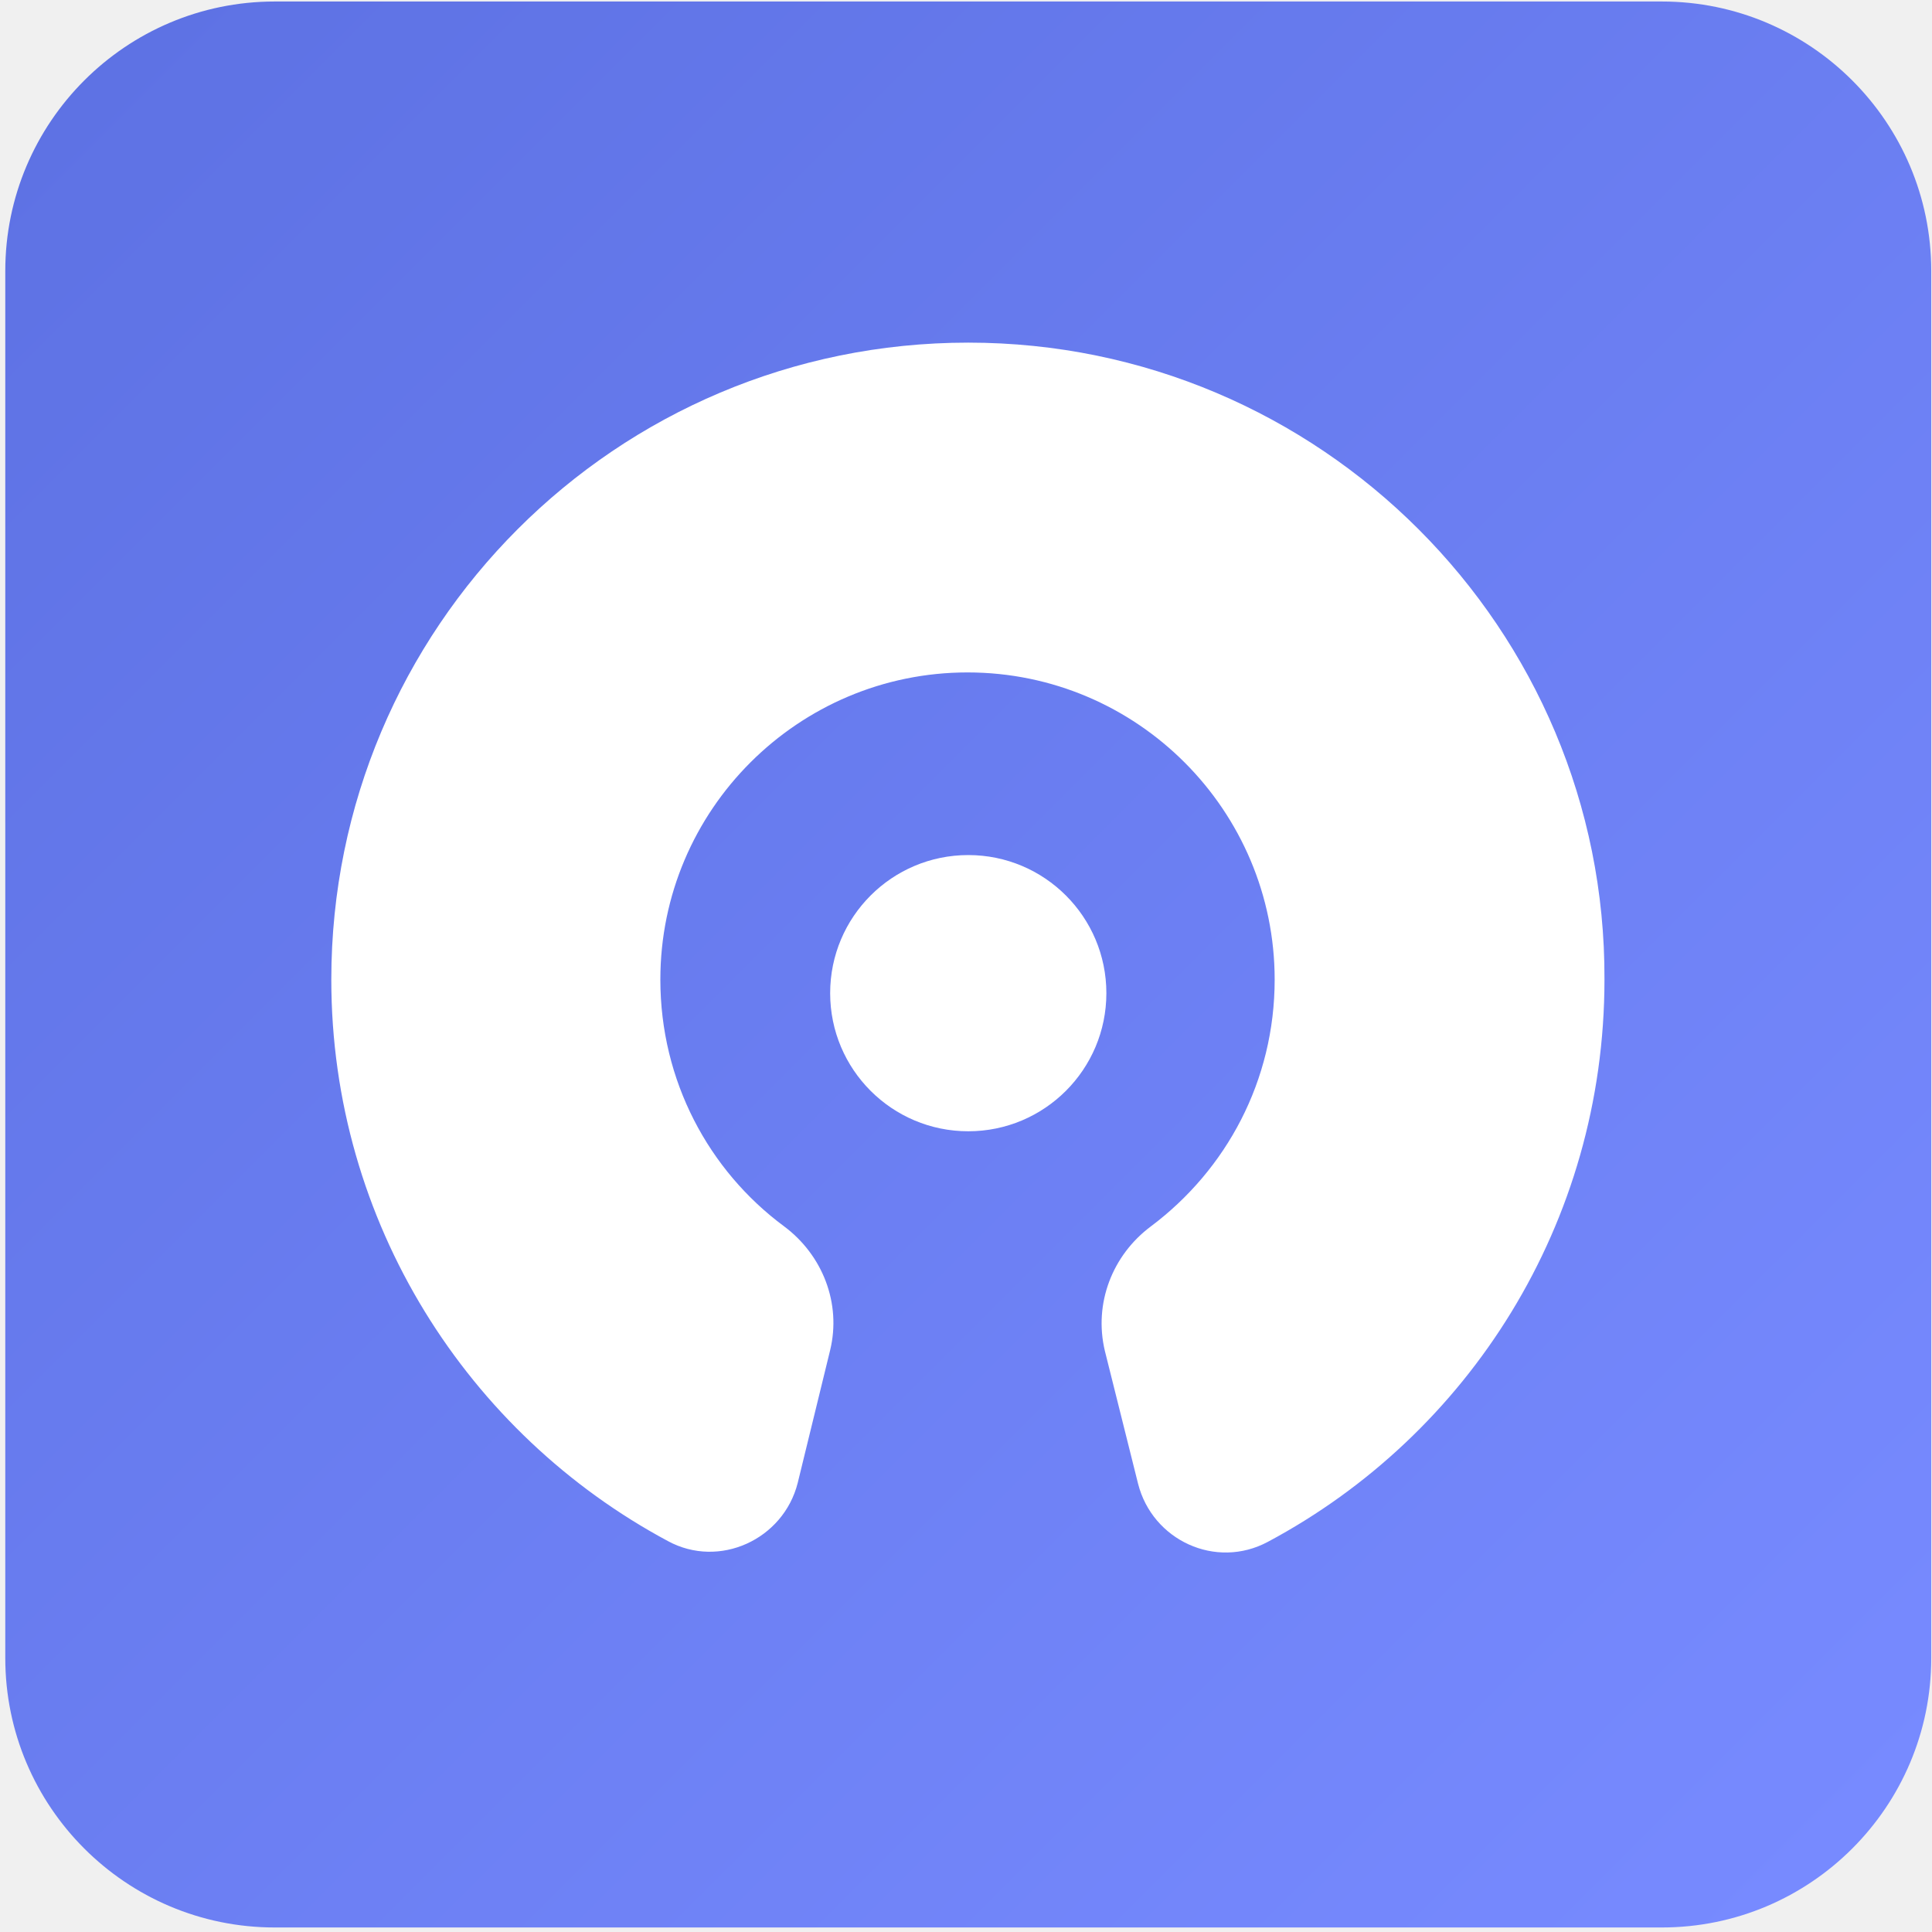
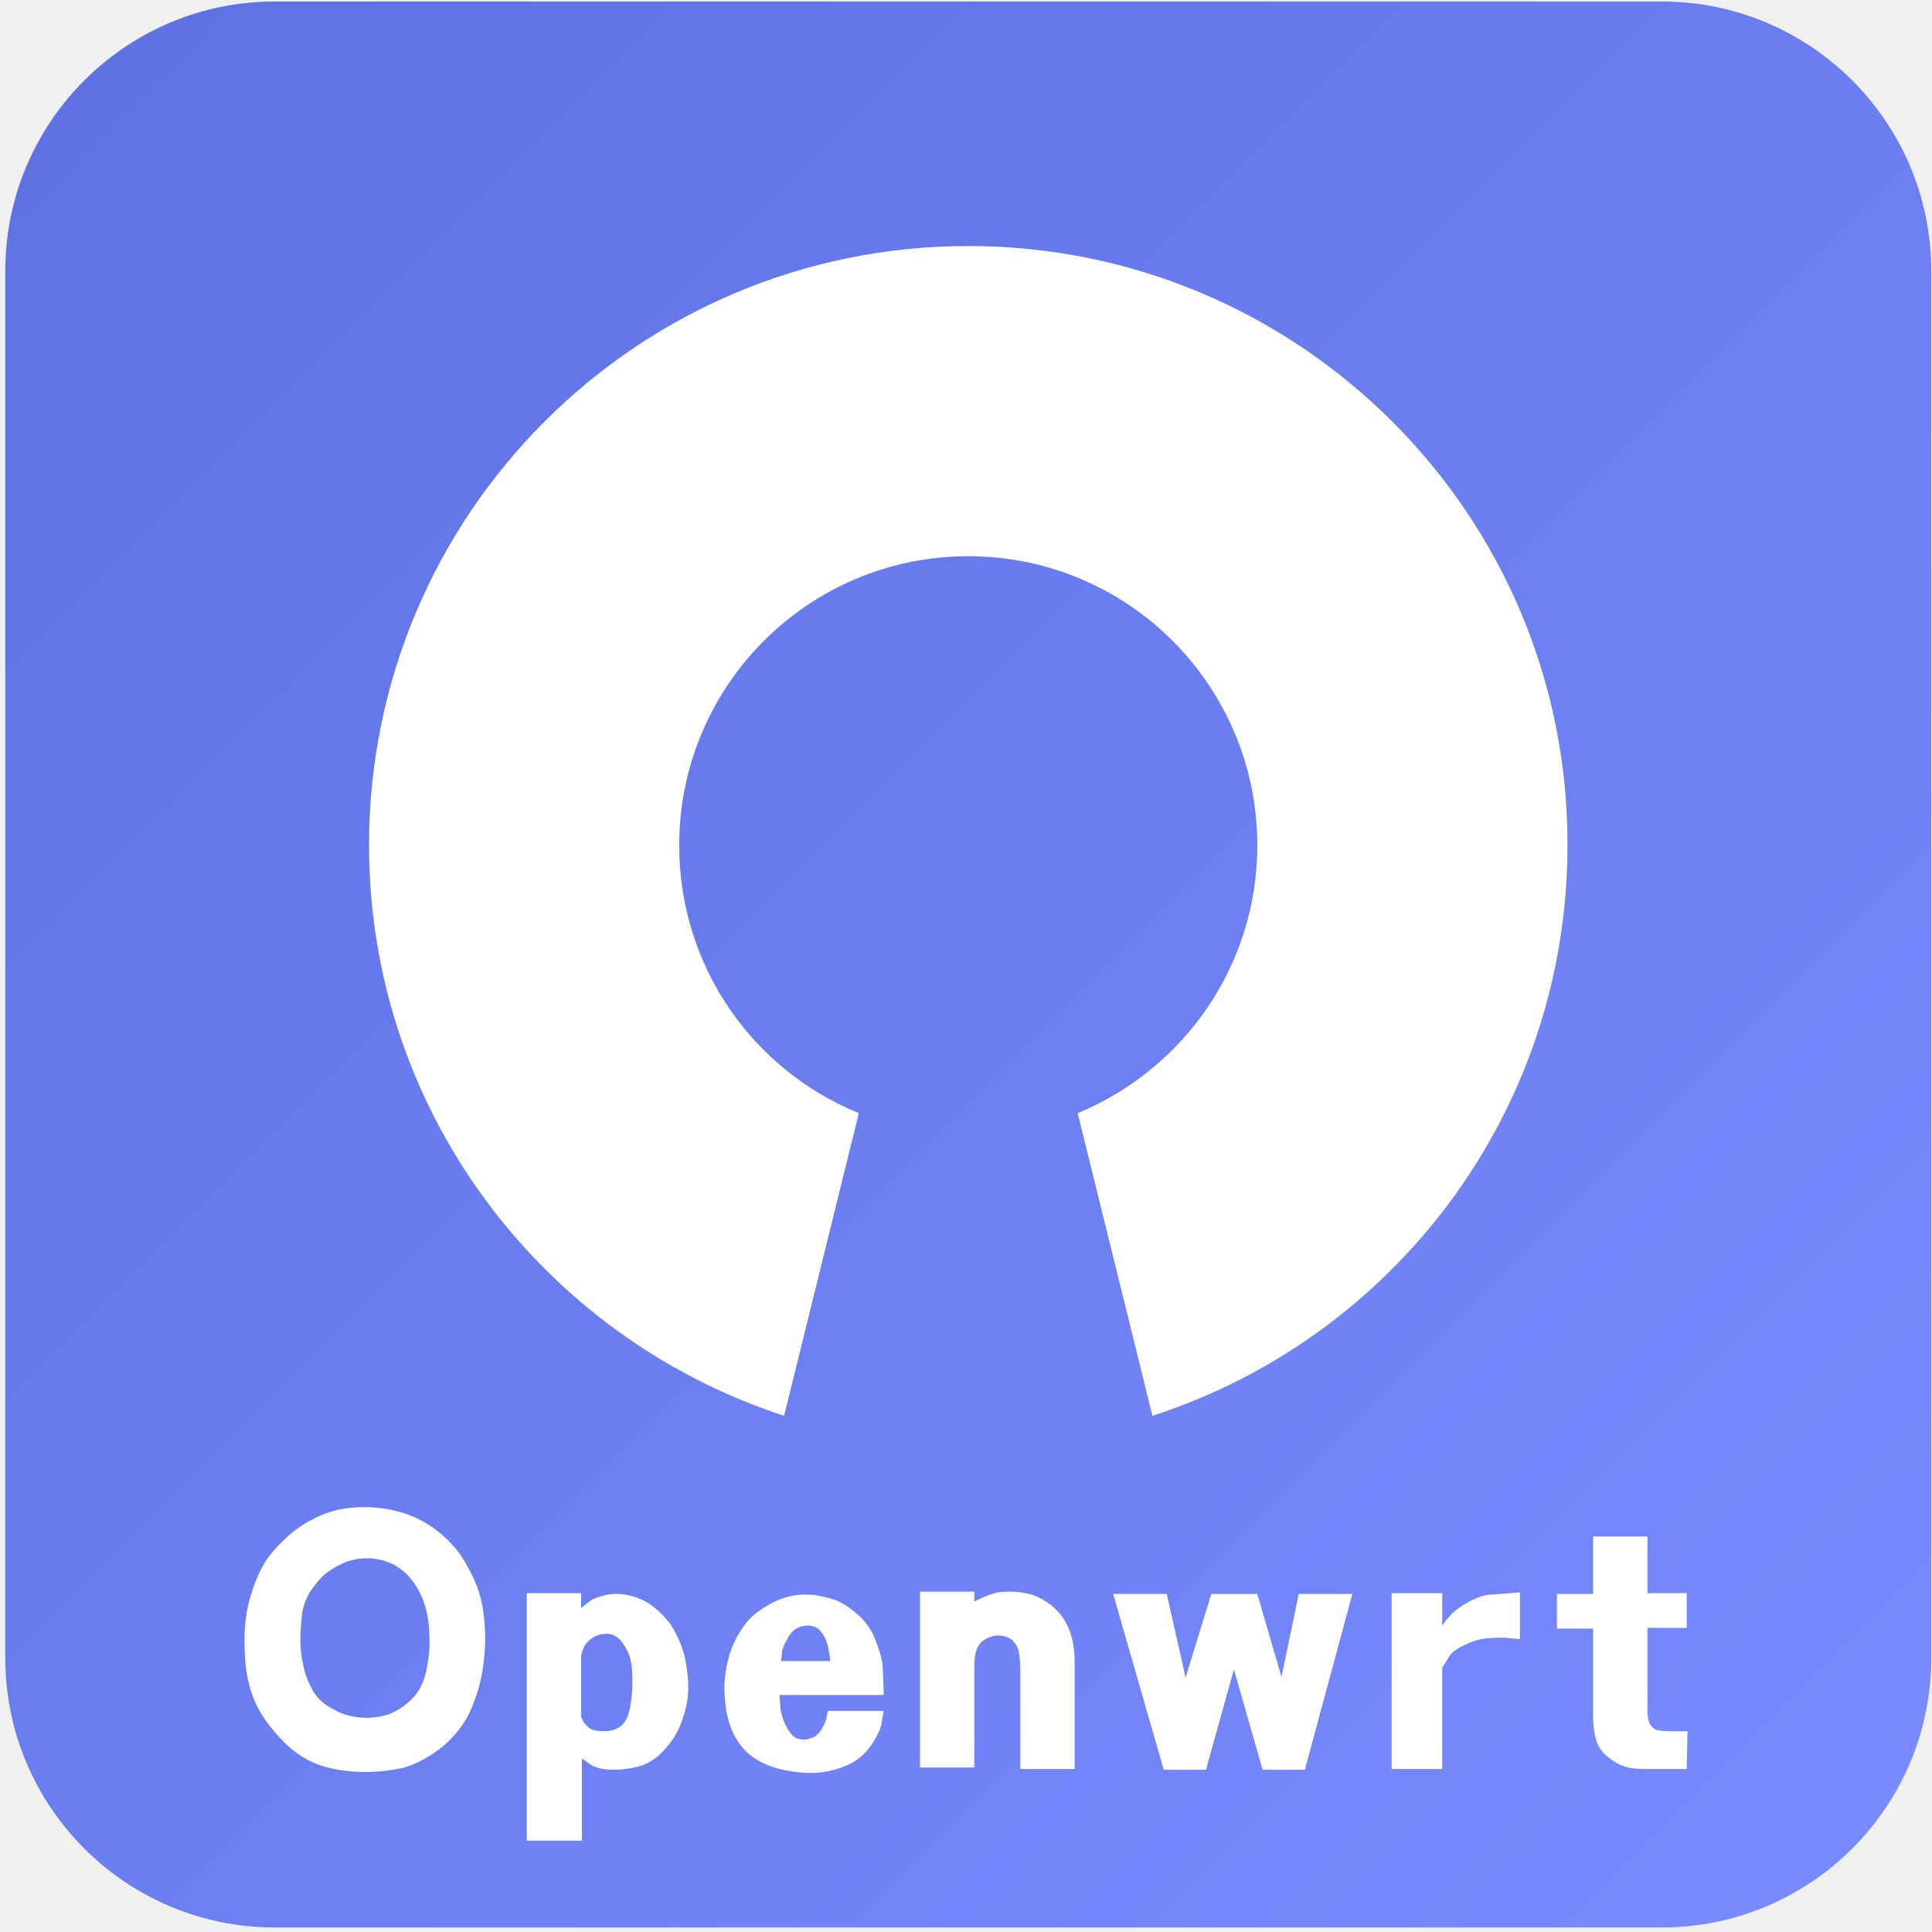
<svg xmlns="http://www.w3.org/2000/svg" version="1.1" id="图层_1" x="0px" y="0px" viewBox="0 0 256 256" style="enable-background:new 0 0 256 256;" xml:space="preserve">
  <style type="text/css">
- 	.st0{fill-rule:evenodd;clip-rule:evenodd;fill:url(#svg_2_00000009581766544743910510000007087157279682564742_);}
- 	.st1{fill-rule:evenodd;clip-rule:evenodd;fill:url(#svg_3_00000013155245276689480680000010334395393893521599_);}
+ 	.st0{fill-rule:evenodd;clip-rule:evenodd;fill:url(#SVGID_1_);}
+ 	.st1{fill-rule:evenodd;clip-rule:evenodd;fill:url(#SVGID_2_);}
	.st2{fill:#FFFFFF;}
</style>
  <g>
-     <g id="svg_1">
-       <linearGradient id="svg_2_00000043442590260727270070000016472210641679865270_" gradientUnits="userSpaceOnUse" x1="11.156" y1="247.344" x2="245.444" y2="13.056" gradientTransform="matrix(1 0 0 -1 0 258)">
-         <stop offset="0" style="stop-color:#5E72E4" />
-         <stop offset="1" style="stop-color:#778AFF" />
-       </linearGradient>
-       <path id="svg_2" style="fill-rule:evenodd;clip-rule:evenodd;fill:url(#svg_2_00000043442590260727270070000016472210641679865270_);" d="    M36.4,0.2h183.8c19.7,0,35.7,16,35.7,35.7v183.8c0,19.7-16,35.7-35.7,35.7H36.4c-19.7,0-35.7-16-35.7-35.7V35.9    C0.7,16.2,16.7,0.2,36.4,0.2z" />
-       <linearGradient id="svg_3_00000010280352489557108120000000938545297310085033_" gradientUnits="userSpaceOnUse" x1="0.7" y1="257.8" x2="0.7" y2="257.8" gradientTransform="matrix(1 0 0 -1 0 258)">
-         <stop offset="0" style="stop-color:#5E72E4" />
-         <stop offset="1" style="stop-color:#778AFF" />
-       </linearGradient>
-       <path id="svg_3" style="fill-rule:evenodd;clip-rule:evenodd;fill:url(#svg_3_00000010280352489557108120000000938545297310085033_);" d="    M0.7,0.2" />
-     </g>
-     <path id="svg_4" class="st2" d="M128.3,45.4c-46.7,0-84.4,37.8-84.4,84.4c0,32.2,18.1,60.2,44.6,74.4c6.8,3.7,15.3-0.2,17.2-7.7   l4.3-17.6c1.5-6.2-1-12.6-6.1-16.4c-10-7.4-16.4-19.3-16.4-32.7c0-22.5,18.3-40.7,40.7-40.7c22.5,0,40.7,18.3,40.7,40.7   c0,13.4-6.4,25.2-16.4,32.7c-5.1,3.8-7.6,10.2-6.1,16.5l4.4,17.6c1.9,7.5,10.3,11.4,17.2,7.7c26.6-14.2,44.6-42.2,44.6-74.5   C212.8,83.3,174.9,45.4,128.3,45.4L128.3,45.4z" />
+     <linearGradient id="SVGID_1_" gradientUnits="userSpaceOnUse" x1="11.138" y1="10.65" x2="245.53" y2="245.042">
+       <stop offset="0" style="stop-color:#5E72E4" />
+       <stop offset="1" style="stop-color:#778AFF" />
+     </linearGradient>
+     <path class="st0" d="M36.4,0.2h183.8c19.7,0,35.7,16,35.7,35.7v183.8c0,19.7-16,35.7-35.7,35.7H36.4c-19.7,0-35.7-16-35.7-35.7   V35.9C0.7,16.2,16.7,0.2,36.4,0.2z" />
+     <linearGradient id="SVGID_2_" gradientUnits="userSpaceOnUse" x1="0.668" y1="0.18" x2="0.668" y2="0.18">
+       <stop offset="0" style="stop-color:#5E72E4" />
+       <stop offset="1" style="stop-color:#778AFF" />
+     </linearGradient>
+     <path class="st1" d="M0.7,0.2" />
  </g>
-   <circle class="st2" cx="128.3" cy="131.6" r="18.3" />
+   <path class="st2" d="M128.3,32.6c-43.9,0-79.4,35.6-79.4,79.4c0,35.3,23.1,65.2,55,75.6l9.9-40.1c-14-5.7-23.8-19.4-23.8-35.5  c0-21.2,17.2-38.3,38.3-38.3c21.2,0,38.3,17.2,38.3,38.3c0,16-9.8,29.7-23.8,35.5l9.9,40.1c31.9-10.3,55-40.2,55-75.6  C207.8,68.2,172.2,32.6,128.3,32.6z" />
+   <g>
+     <path class="st2" d="M48.5,234.8c-2.3,0-4.3-0.3-6.1-0.9c-1.7-0.6-3.3-1.6-4.7-3c-1.4-1.4-2.5-2.8-3.3-4.2   c-0.8-1.4-1.3-2.9-1.6-4.4c-0.3-1.5-0.4-3.2-0.4-4.9c0-2.3,0.3-4.3,0.8-5.9c0.5-1.7,1.1-3.1,1.8-4.3c0.7-1.2,1.8-2.4,3.1-3.6   c1.3-1.2,2.8-2.1,4.4-2.8c1.6-0.7,3.5-1.1,5.7-1.1c2,0,3.8,0.3,5.6,0.9c1.7,0.6,3.3,1.5,4.7,2.7c1.4,1.2,2.6,2.6,3.5,4.4   c1,1.7,1.6,3.4,1.9,5c0.3,1.6,0.4,3.2,0.4,4.8c-0.1,2.5-0.4,4.7-1,6.6c-0.6,1.9-1.3,3.5-2.2,4.7c-0.9,1.2-1.9,2.3-3.2,3.2   c-1.2,0.9-2.7,1.7-4.3,2.2C52.3,234.5,50.5,234.8,48.5,234.8z M48,227.6c1.1,0.1,2.3-0.1,3.4-0.4c1.1-0.4,2.2-1.1,3.2-2.1   c1-1,1.6-2.3,1.9-3.8c0.3-1.5,0.5-2.9,0.4-4.3c0-1.9-0.3-3.4-0.7-4.6c-0.4-1.2-1-2.2-1.6-3c-0.6-0.8-1.4-1.5-2.3-2   c-0.9-0.5-1.9-0.8-3.1-0.9c-1.1-0.1-2.2,0.1-3.2,0.4c-1,0.4-1.9,0.9-2.7,1.5c-0.8,0.6-1.5,1.5-2.2,2.5c-0.6,1-1,2.1-1.1,3.2   c-0.1,1.1-0.2,2.1-0.2,3c0,1.2,0.1,2.4,0.4,3.6c0.2,1.2,0.7,2.3,1.3,3.4c0.6,1,1.5,1.8,2.7,2.4C45.4,227.2,46.6,227.5,48,227.6z" />
+     <path class="st2" d="M77,243.9h-7.2v-32.8H77l0,2c0.3-0.3,0.7-0.6,1.1-0.9c0.4-0.3,0.9-0.5,1.6-0.7c0.7-0.2,1.3-0.3,2-0.3   c1.4,0,2.7,0.4,4,1.1c1.3,0.8,2.3,1.8,3.2,3c0.8,1.3,1.4,2.6,1.8,4.1c0.3,1.5,0.5,2.8,0.5,4.1c0,1.3-0.2,2.7-0.7,4.1   c-0.5,1.7-1.4,3.1-2.5,4.3c-1.1,1.2-2.3,1.9-3.5,2.2c-1.2,0.3-2.3,0.4-3.1,0.4c-1.6,0-2.7-0.3-3.3-0.8l-1-0.7V243.9z M77,225.8   l0,1.7c0.2,0.5,0.5,1,0.9,1.3c0.3,0.4,1.1,0.6,2.1,0.6c1.1,0,1.9-0.3,2.5-0.9c0.5-0.5,0.8-1.3,1-2.3c0.2-1.1,0.3-2.2,0.3-3.5   c0-1.3-0.1-2.4-0.4-3.3c-0.3-0.8-0.7-1.5-1.2-2.1c-0.6-0.6-1.3-0.9-2.1-0.8c-0.5,0-1.1,0.2-1.7,0.6c-0.6,0.4-1,0.9-1.2,1.6   l-0.2,0.6V225.8z" />
+     <path class="st2" d="M103.3,224.3c0,0.2,0,0.4,0,0.6c0,0.2,0.1,0.7,0.1,1.4c0.1,0.7,0.3,1.5,0.7,2.3c0.4,0.8,0.8,1.3,1.2,1.6   c0.5,0.3,0.9,0.3,1.5,0.3c0.4-0.1,0.9-0.2,1.3-0.5c0.4-0.3,0.7-0.7,0.9-1.1c0.2-0.4,0.4-0.8,0.5-1.2l0.2-1h7.4   c-0.1,0.5-0.2,1.1-0.3,1.7c-0.1,0.7-0.5,1.4-1,2.3c-0.5,0.8-1.1,1.6-1.9,2.2c-0.7,0.6-1.7,1.1-3,1.5c-1.3,0.4-2.7,0.6-4.3,0.5   c-1.6-0.1-3.2-0.4-4.6-0.9c-1.5-0.6-2.6-1.3-3.5-2.3c-0.9-1-1.5-2.2-1.9-3.5c-0.4-1.3-0.6-2.9-0.6-4.6c0-1,0.1-1.9,0.3-2.9   c0.2-1,0.5-2,0.9-2.9c0.4-0.9,1-1.9,1.7-2.8c0.7-0.9,1.9-1.8,3.4-2.6c1.5-0.8,3.2-1.2,4.9-1.1c0.7,0,1.7,0.2,2.8,0.5   c1.2,0.3,2.3,1,3.5,2c1.2,1,2.1,2.3,2.6,3.8c0.6,1.5,0.9,2.8,0.9,4l0.1,3H103.3z M110,220.2c0-0.6-0.1-1.1-0.2-1.6   c-0.1-0.5-0.2-1-0.5-1.6s-0.6-0.9-0.9-1.2c-0.3-0.2-0.8-0.4-1.3-0.4c-0.6,0-1.1,0.1-1.6,0.4c-0.5,0.3-0.9,0.8-1.3,1.6   c-0.4,0.7-0.6,1.3-0.6,1.8l-0.1,0.9H110z" />
+     <path class="st2" d="M142.4,234.4h-7.2v-13.1c0-1-0.1-1.8-0.2-2.4c-0.1-0.6-0.4-1.1-0.9-1.6c-0.5-0.4-1.2-0.6-2.1-0.6   c-0.6,0.1-1.1,0.3-1.6,0.6c-0.5,0.3-0.8,0.8-1,1.3c-0.2,0.5-0.3,1.3-0.3,2.3v13.3h-7.2v-23.3h7.2v1.3c0.3-0.1,0.6-0.3,1.1-0.5   c0.4-0.2,1-0.4,1.6-0.6c0.6-0.2,1.5-0.2,2.5-0.2c1,0.1,1.9,0.2,2.7,0.5c0.8,0.3,1.5,0.7,2.3,1.3c0.7,0.6,1.4,1.3,1.8,2.1   c0.5,0.8,0.8,1.7,1,2.5c0.2,0.8,0.3,1.9,0.3,3.1V234.4z" />
+     <path class="st2" d="M163.5,221.2l-3.7,13.3h-5.6l-6.7-23.3h7.1l2.5,11.1l3.4-11.1h6.1l3.2,11l2.3-11h7.1l-6.3,23.3h-5.6   L163.5,221.2z" />
+     <path class="st2" d="M184.4,211.1h6.7v4.3c0.3-0.5,0.8-1,1.2-1.5c0.5-0.5,1.3-1.1,2.4-1.7c1.2-0.6,2.1-0.9,2.9-0.9l3.8-0.3v6.2   c-0.7-0.1-1.4-0.1-2-0.2c-0.6,0-1.5,0-2.5,0.1c-1.1,0.1-2.1,0.5-3.1,1c-1,0.5-1.6,1-1.9,1.6l-0.8,1.3v13.4h-6.7V211.1z" />
+     <path class="st2" d="M218.3,211.1h5.2v4.6h-5.2v10.9c0,0.8,0.1,1.4,0.3,1.8c0.2,0.4,0.5,0.6,0.8,0.8c0.4,0.1,1,0.2,1.9,0.2h2.3   l-0.1,5h-5.1c-0.7,0-1.4,0-2.1-0.1c-0.7-0.1-1.4-0.3-2.1-0.7c-0.7-0.4-1.3-0.9-1.8-1.4c-0.5-0.6-0.8-1.2-1-2   c-0.2-0.7-0.3-1.7-0.3-2.8v-11.6h-4.8v-4.6h4.8v-7.6h7.2V211.1z" />
+   </g>
</svg>
